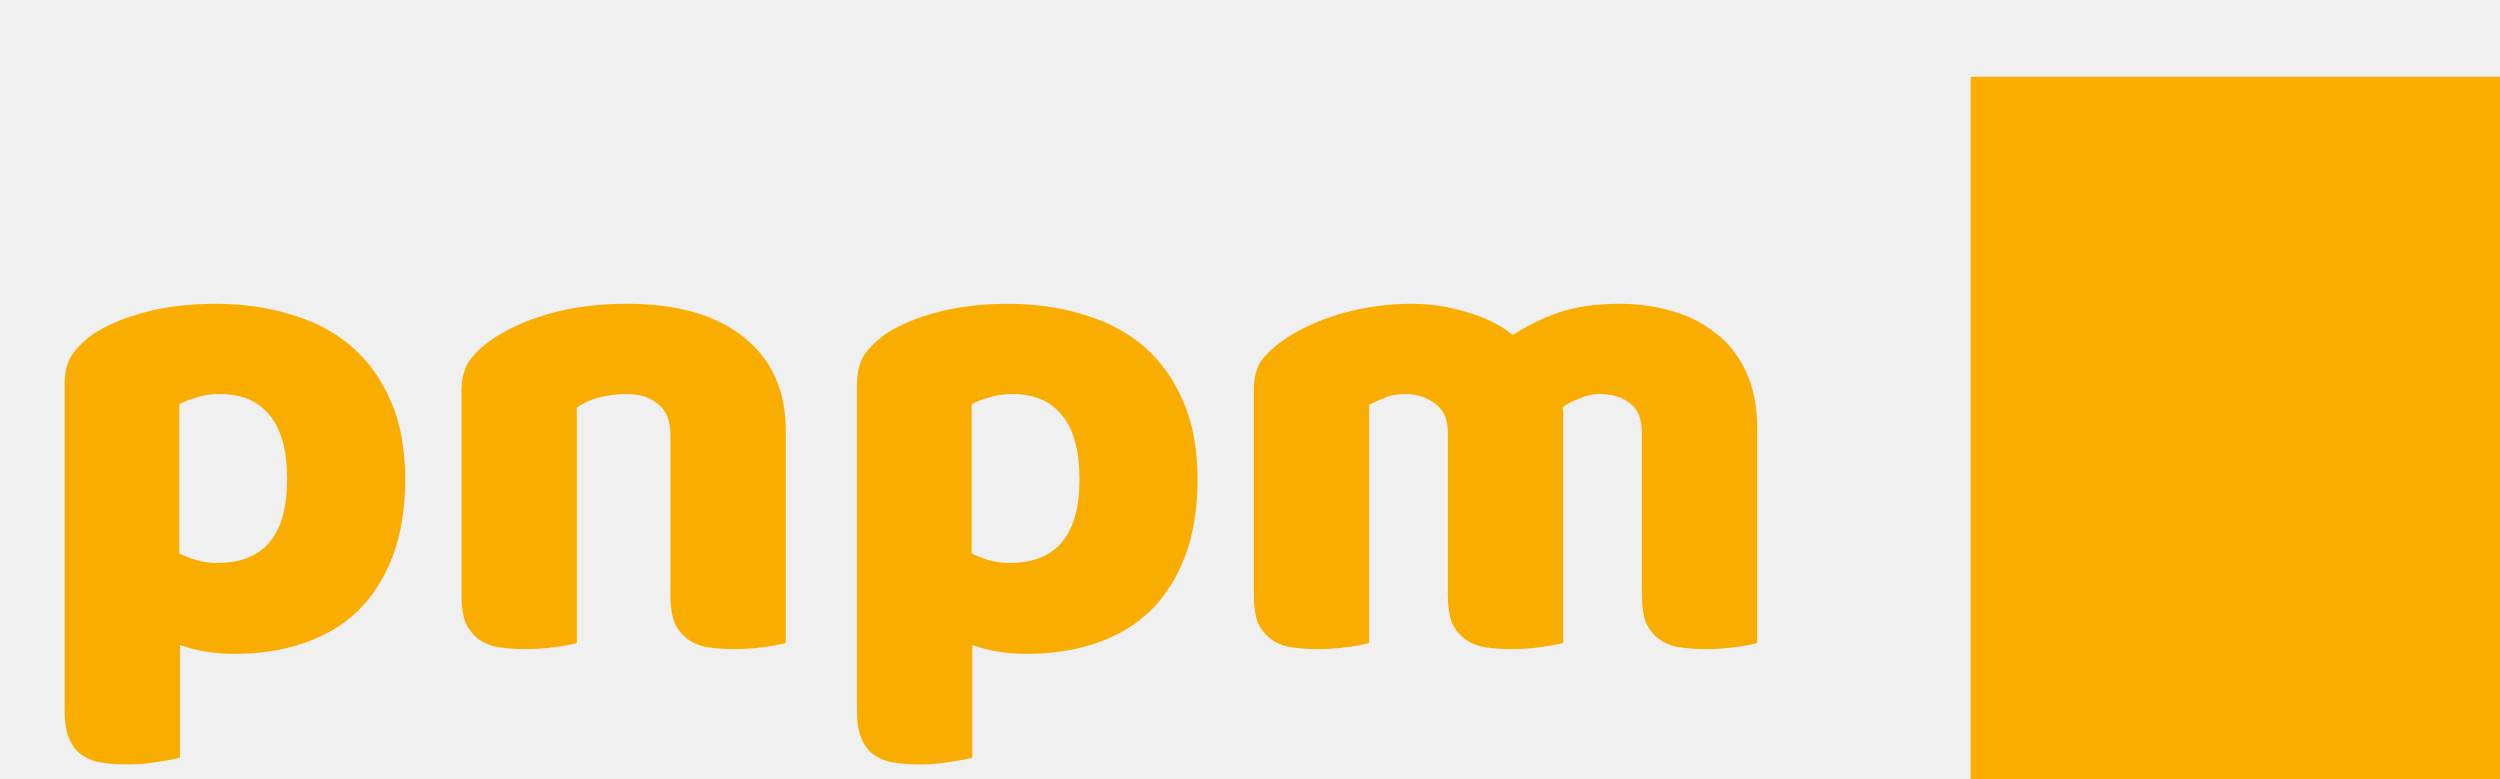
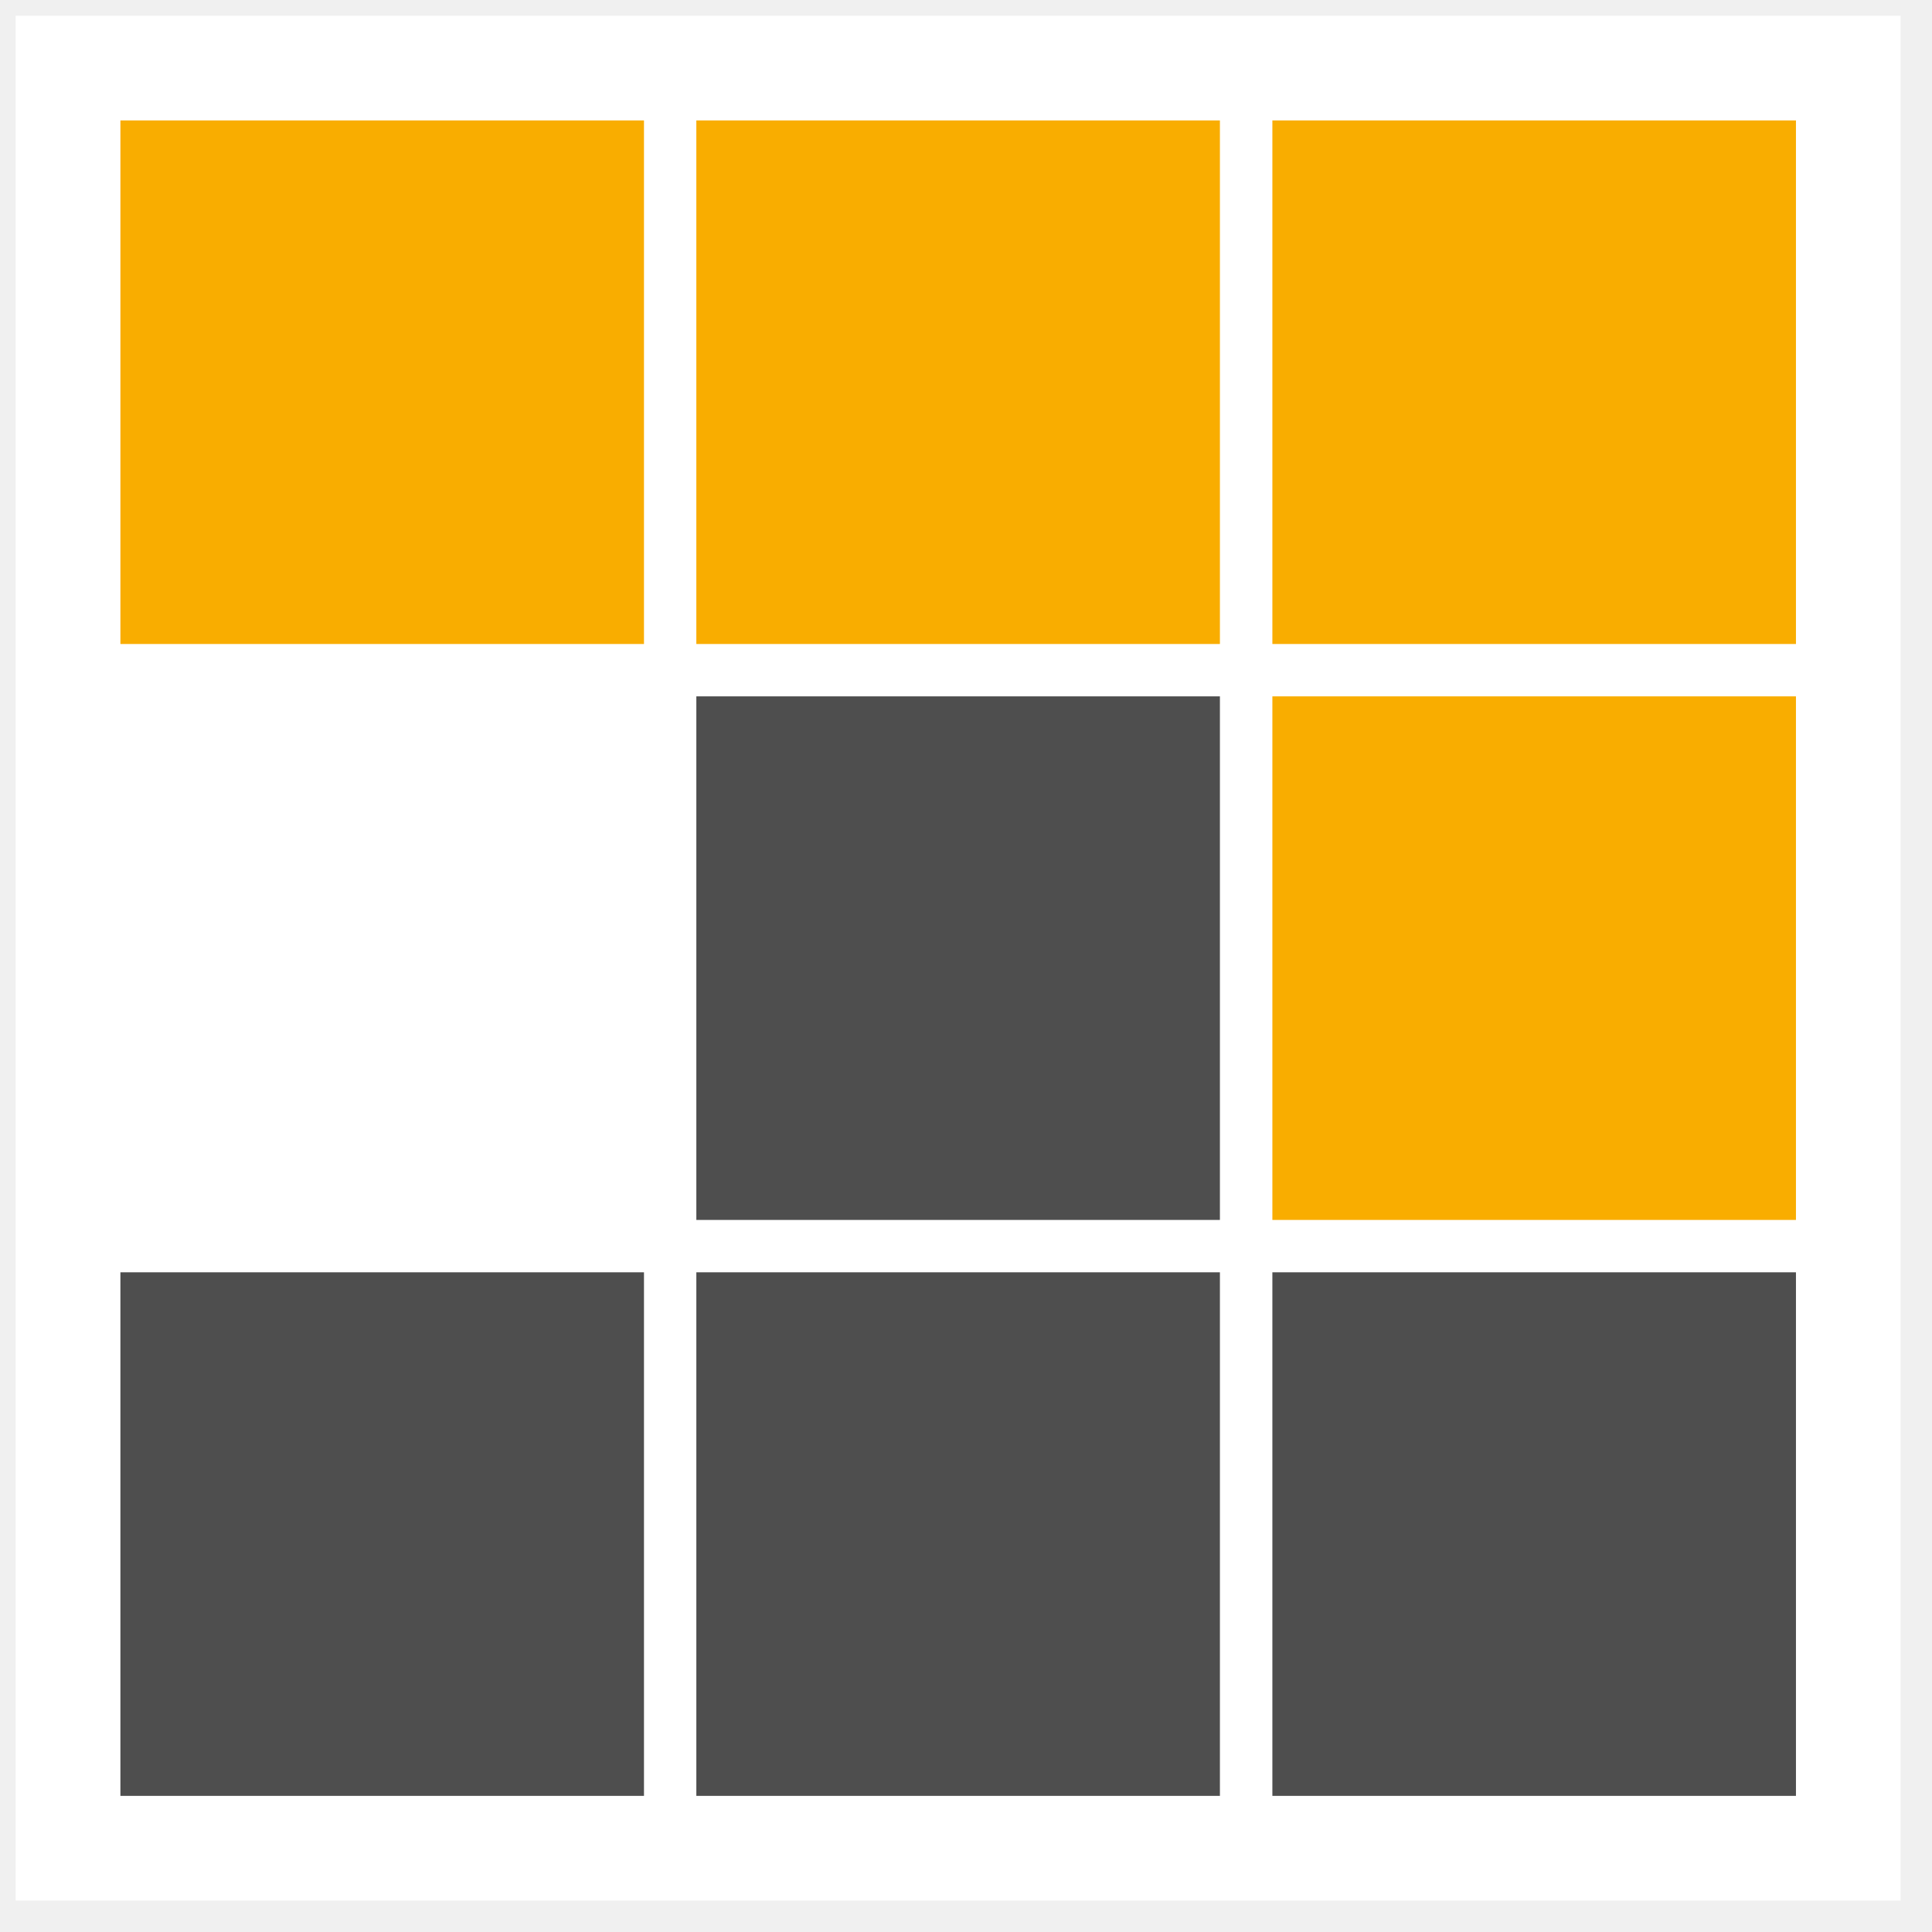
- <svg xmlns="http://www.w3.org/2000/svg" fill="none" viewBox="0 50 151 47">
-   <path fill="#F9AD00" d="M167.81 103.415h-48.781V54.634h48.781v48.781ZM167.81 157.073h-48.781v-48.78h48.781v48.78ZM221.478 157.073h-48.78v-48.78h48.78v48.78ZM114.151 157.073h-48.78v-48.78h48.78v48.78ZM13.041 68.35c1.64 0 3.155.218 4.549.655 1.42.41 2.636 1.052 3.646 1.926 1.011.874 1.803 1.98 2.377 3.319.574 1.31.86 2.882.86 4.712 0 1.748-.245 3.278-.737 4.59-.492 1.31-1.188 2.417-2.09 3.318-.901.874-1.994 1.53-3.278 1.967-1.256.437-2.663.656-4.22.656-1.175 0-2.268-.178-3.278-.533v6.802c-.274.082-.71.164-1.312.246-.6.109-1.215.164-1.844.164-.6 0-1.147-.041-1.639-.123a2.742 2.742 0 0 1-1.188-.492c-.328-.246-.574-.587-.737-1.024-.164-.41-.246-.957-.246-1.64V73.226c0-.737.15-1.338.45-1.803.328-.464.765-.888 1.312-1.27.846-.546 1.898-.983 3.155-1.311 1.256-.328 2.663-.492 4.22-.492Zm.082 15.652c2.814 0 4.22-1.68 4.22-5.04 0-1.749-.354-3.046-1.065-3.893-.683-.847-1.68-1.27-2.99-1.27-.52 0-.984.068-1.394.205-.41.11-.765.246-1.065.41v9.014c.327.164.682.3 1.065.41.382.11.792.164 1.23.164Zm27.37-7.745c0-.846-.246-1.461-.737-1.844-.465-.41-1.107-.614-1.926-.614-.547 0-1.093.068-1.64.205-.518.136-.969.341-1.351.614v14.219c-.273.082-.71.164-1.312.246-.573.082-1.174.123-1.803.123-.6 0-1.147-.041-1.639-.123a2.74 2.74 0 0 1-1.188-.492 2.55 2.55 0 0 1-.778-.983c-.164-.437-.246-.997-.246-1.68V73.635c0-.738.15-1.339.45-1.803.328-.464.765-.888 1.312-1.27.928-.656 2.09-1.188 3.483-1.598 1.42-.41 2.99-.615 4.712-.615 3.087 0 5.463.683 7.13 2.049 1.666 1.339 2.5 3.21 2.5 5.614v12.825c-.274.082-.711.164-1.312.246-.574.082-1.175.123-1.803.123-.601 0-1.147-.041-1.639-.123a2.74 2.74 0 0 1-1.188-.492 2.55 2.55 0 0 1-.779-.983c-.164-.437-.246-.997-.246-1.68v-9.67ZM60.9 68.35c1.639 0 3.155.219 4.548.656 1.42.41 2.636 1.052 3.647 1.926 1.01.874 1.802 1.98 2.376 3.319.574 1.31.86 2.882.86 4.712 0 1.748-.245 3.278-.737 4.59-.492 1.31-1.188 2.417-2.09 3.318-.901.874-1.994 1.53-3.278 1.967-1.256.437-2.663.656-4.22.656-1.175 0-2.267-.178-3.278-.533v6.802c-.273.082-.71.164-1.312.246-.6.109-1.215.164-1.843.164-.601 0-1.148-.041-1.64-.123a2.742 2.742 0 0 1-1.188-.492c-.328-.246-.573-.587-.737-1.024-.164-.41-.246-.957-.246-1.64V73.226c0-.737.15-1.338.45-1.803.328-.464.765-.888 1.312-1.27.847-.546 1.898-.983 3.155-1.311 1.257-.328 2.663-.492 4.22-.492Zm.081 15.653c2.814 0 4.22-1.68 4.22-5.04 0-1.749-.354-3.046-1.064-3.893-.683-.847-1.68-1.27-2.992-1.27-.519 0-.983.068-1.393.205-.41.11-.765.246-1.065.41v9.014c.328.164.683.3 1.065.41.383.11.792.164 1.23.164Zm24.297-15.653c1.12 0 2.213.164 3.278.492 1.093.3 2.035.765 2.828 1.393.82-.546 1.734-.997 2.745-1.352 1.038-.355 2.281-.533 3.729-.533 1.038 0 2.049.137 3.032.41 1.011.273 1.899.71 2.663 1.311.793.574 1.421 1.352 1.885 2.336.465.956.697 2.13.697 3.524v12.907c-.273.082-.71.164-1.311.246-.574.082-1.175.123-1.803.123a10 10 0 0 1-1.639-.123 2.74 2.74 0 0 1-1.189-.492 2.554 2.554 0 0 1-.778-.983c-.164-.437-.246-.997-.246-1.68v-9.793c0-.82-.232-1.407-.697-1.762-.464-.383-1.092-.574-1.884-.574-.383 0-.793.095-1.23.287-.437.164-.764.341-.983.532.027.11.04.219.04.328v13.891c-.3.082-.75.164-1.351.246-.574.082-1.161.123-1.762.123s-1.148-.041-1.64-.123a2.74 2.74 0 0 1-1.188-.492 2.55 2.55 0 0 1-.778-.983c-.164-.437-.246-.997-.246-1.68v-9.793c0-.82-.26-1.407-.779-1.762-.491-.383-1.092-.574-1.802-.574-.492 0-.915.082-1.27.246a7.18 7.18 0 0 0-.902.41v14.382c-.273.082-.71.164-1.311.246a12.74 12.74 0 0 1-1.803.123c-.601 0-1.148-.041-1.64-.123a2.74 2.74 0 0 1-1.188-.492 2.55 2.55 0 0 1-.778-.983c-.164-.437-.246-.997-.246-1.68V73.553c0-.737.15-1.325.45-1.762.329-.437.766-.847 1.312-1.23.929-.655 2.076-1.188 3.442-1.597a15.312 15.312 0 0 1 4.343-.615Z" />
+ <svg xmlns="http://www.w3.org/2000/svg" xmlns:xlink="http://www.w3.org/1999/xlink" version="1.1" preserveAspectRatio="xMidYMid meet" viewBox="66.092 33.5 184.5 184.5" width="180" height="180">
+   <defs>
+     <path d="M67.59 35L247.59 35L247.59 215L67.59 215L67.59 35Z" id="b2JZZcA3fT" />
+     <path d="M237.6 95L187.6 95L187.6 45L237.6 45L237.6 95Z" id="bj0tb0Y8q" />
+     <path d="M182.59 95L132.59 95L132.59 45L182.59 45L182.59 95Z" id="dkDSTzPj3" />
+     <path d="M127.59 95L77.59 95L77.59 45L127.59 45L127.59 95Z" id="a4vNdcNLpF" />
+     <path d="M237.6 150L187.6 150L187.6 100L237.6 100L237.6 150Z" id="h2t4Zj1jSU" />
+     <path d="M182.59 150L132.59 150L132.59 100L182.59 100L182.59 150Z" id="b4t5pngwvT" />
+     <path d="M182.59 205L132.59 205L132.59 155L182.59 155L182.59 205Z" id="b9s1gd5m2" />
+     <path d="M237.6 205L187.6 205L187.6 155L237.6 155L237.6 205Z" id="cmt9WLvz7" />
+     <path d="M127.59 205L77.59 205L77.59 155L127.59 155L127.59 205Z" id="bJUNqgFSg" />
+   </defs>
+   <g>
+     <g>
+       <use xlink:href="#b2JZZcA3fT" opacity="1" fill="#ffffff" fill-opacity="1" />
+     </g>
+     <g>
+       <use xlink:href="#bj0tb0Y8q" opacity="1" fill="#f9ad00" fill-opacity="1" />
+     </g>
+     <g>
+       <use xlink:href="#dkDSTzPj3" opacity="1" fill="#f9ad00" fill-opacity="1" />
+     </g>
+     <g>
+       <use xlink:href="#a4vNdcNLpF" opacity="1" fill="#f9ad00" fill-opacity="1" />
+     </g>
+     <g>
+       <use xlink:href="#h2t4Zj1jSU" opacity="1" fill="#f9ad00" fill-opacity="1" />
+     </g>
+     <g>
+       <use xlink:href="#b4t5pngwvT" opacity="1" fill="#4e4e4e" fill-opacity="1" />
+     </g>
+     <g>
+       <use xlink:href="#b9s1gd5m2" opacity="1" fill="#4e4e4e" fill-opacity="1" />
+     </g>
+     <g>
+       <use xlink:href="#cmt9WLvz7" opacity="1" fill="#4e4e4e" fill-opacity="1" />
+     </g>
+     <g>
+       <use xlink:href="#bJUNqgFSg" opacity="1" fill="#4e4e4e" fill-opacity="1" />
+     </g>
+   </g>
</svg>
